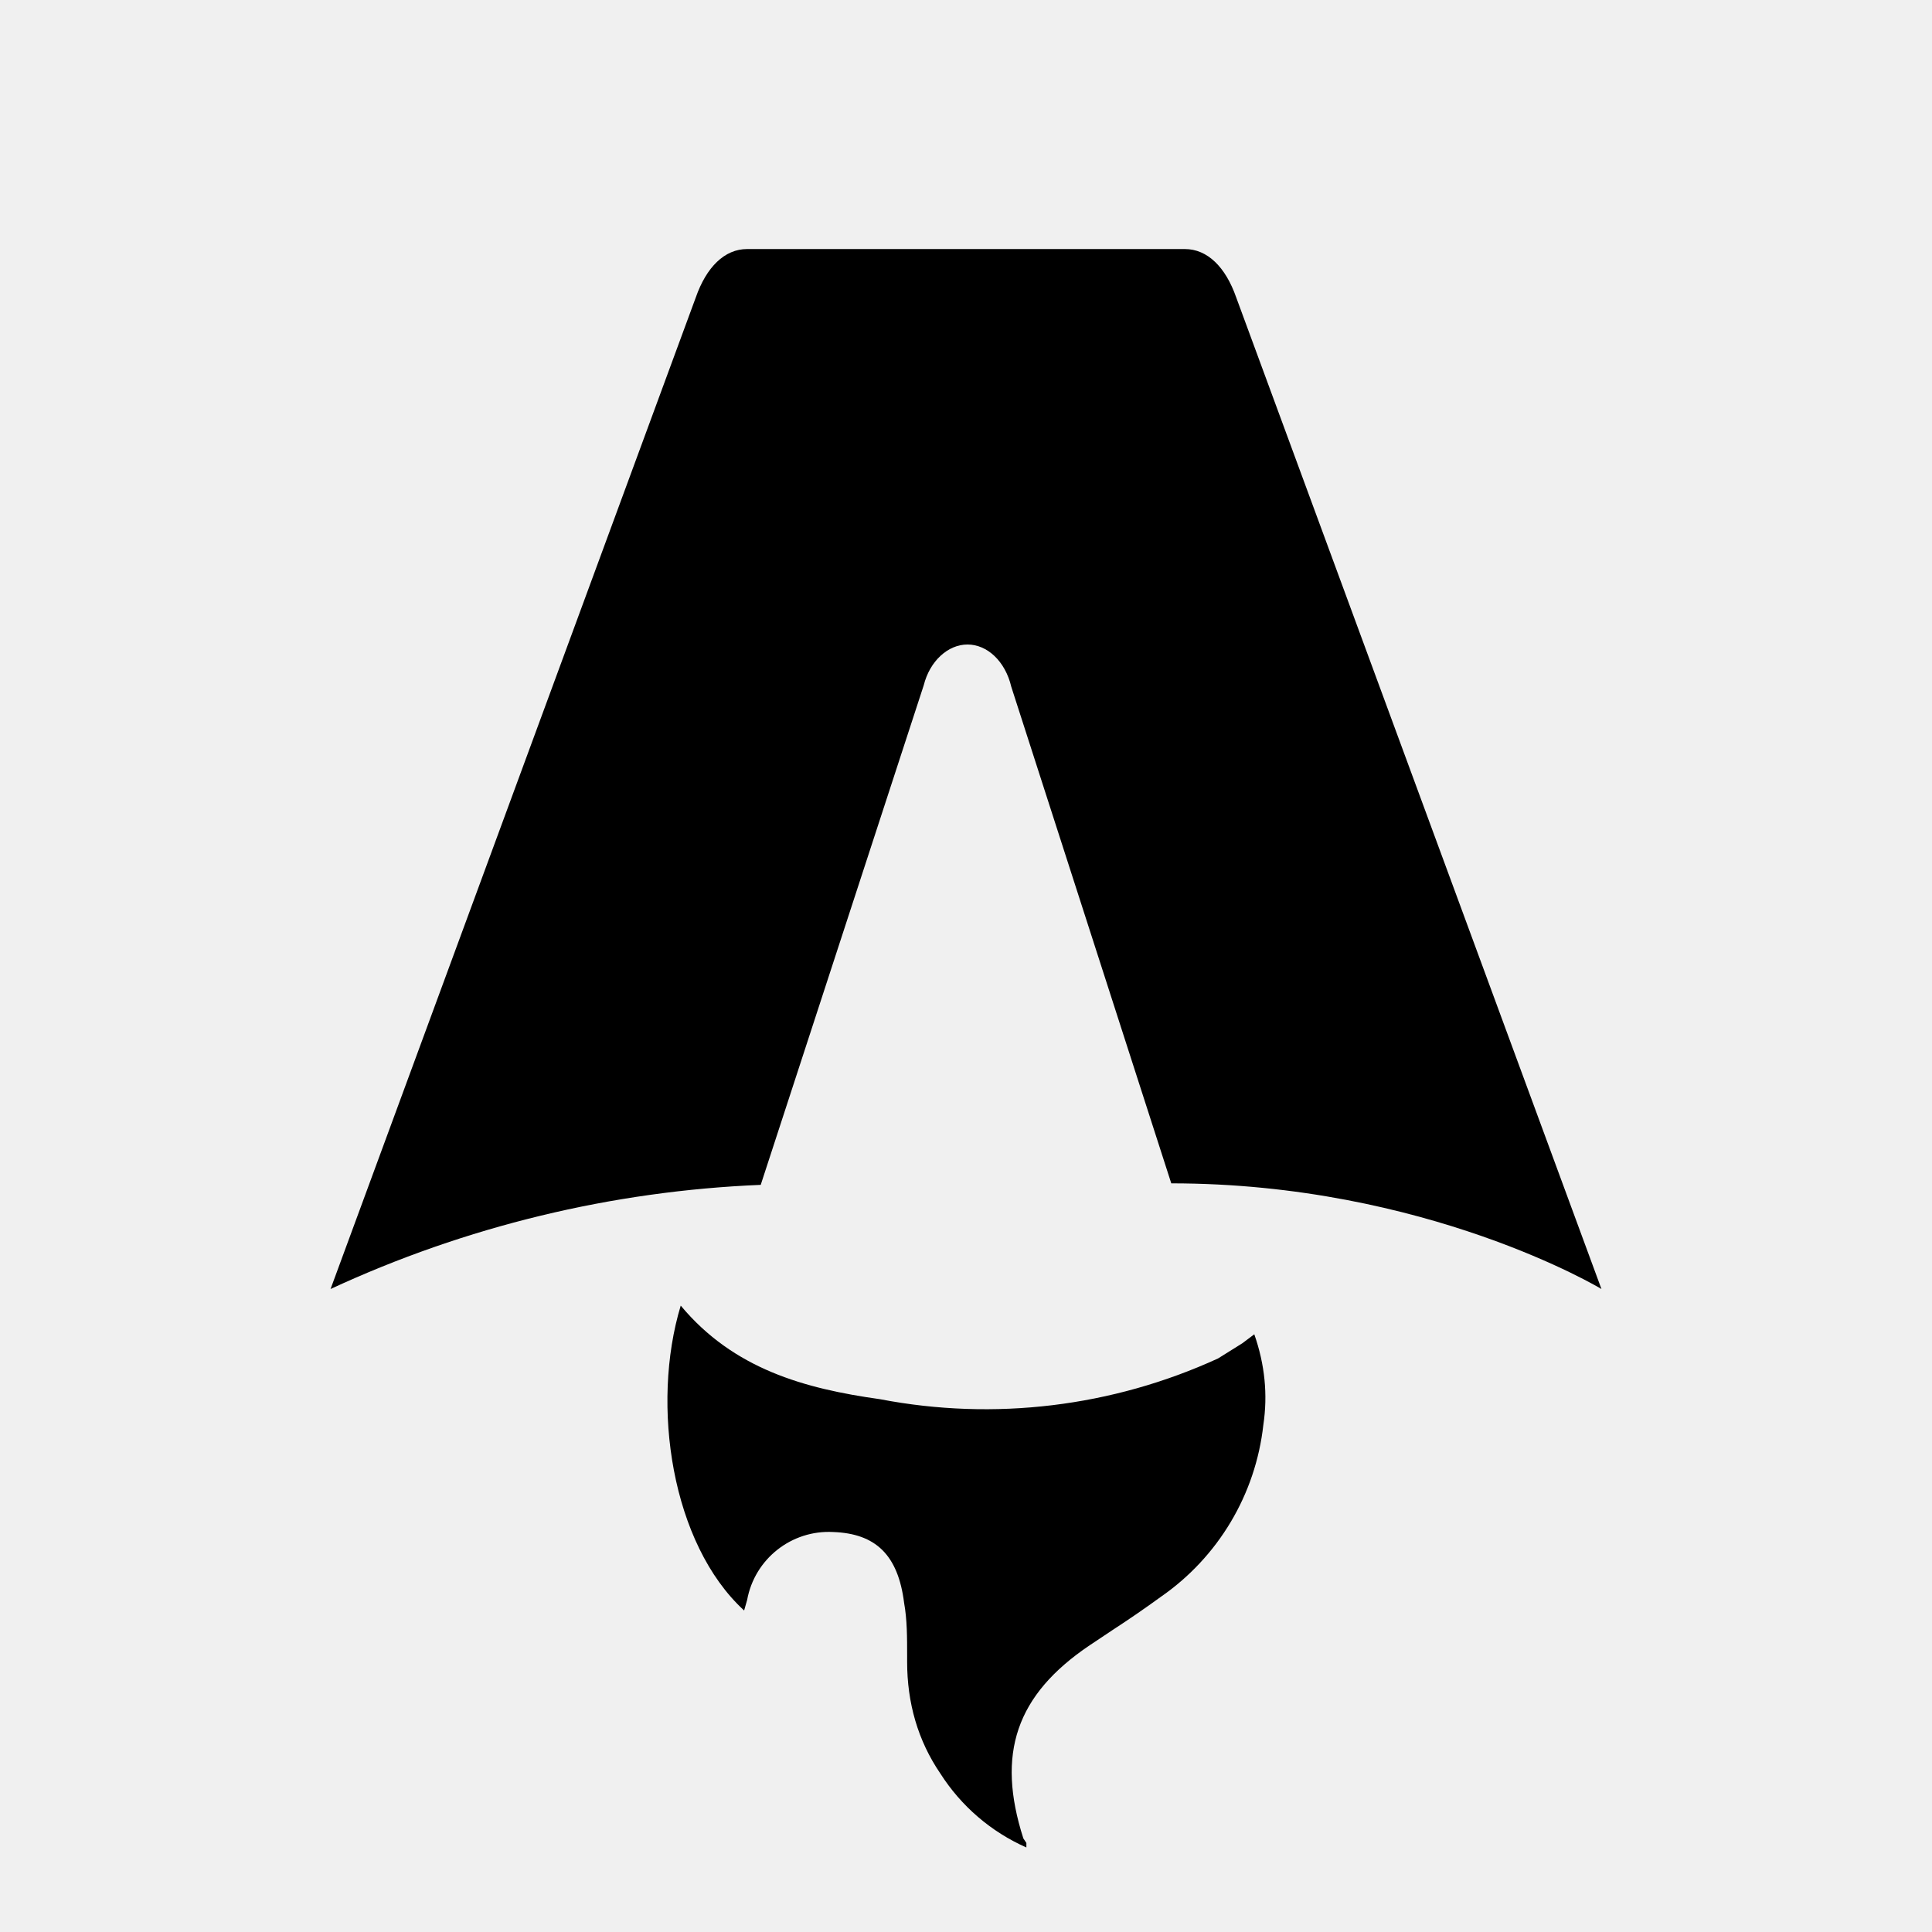
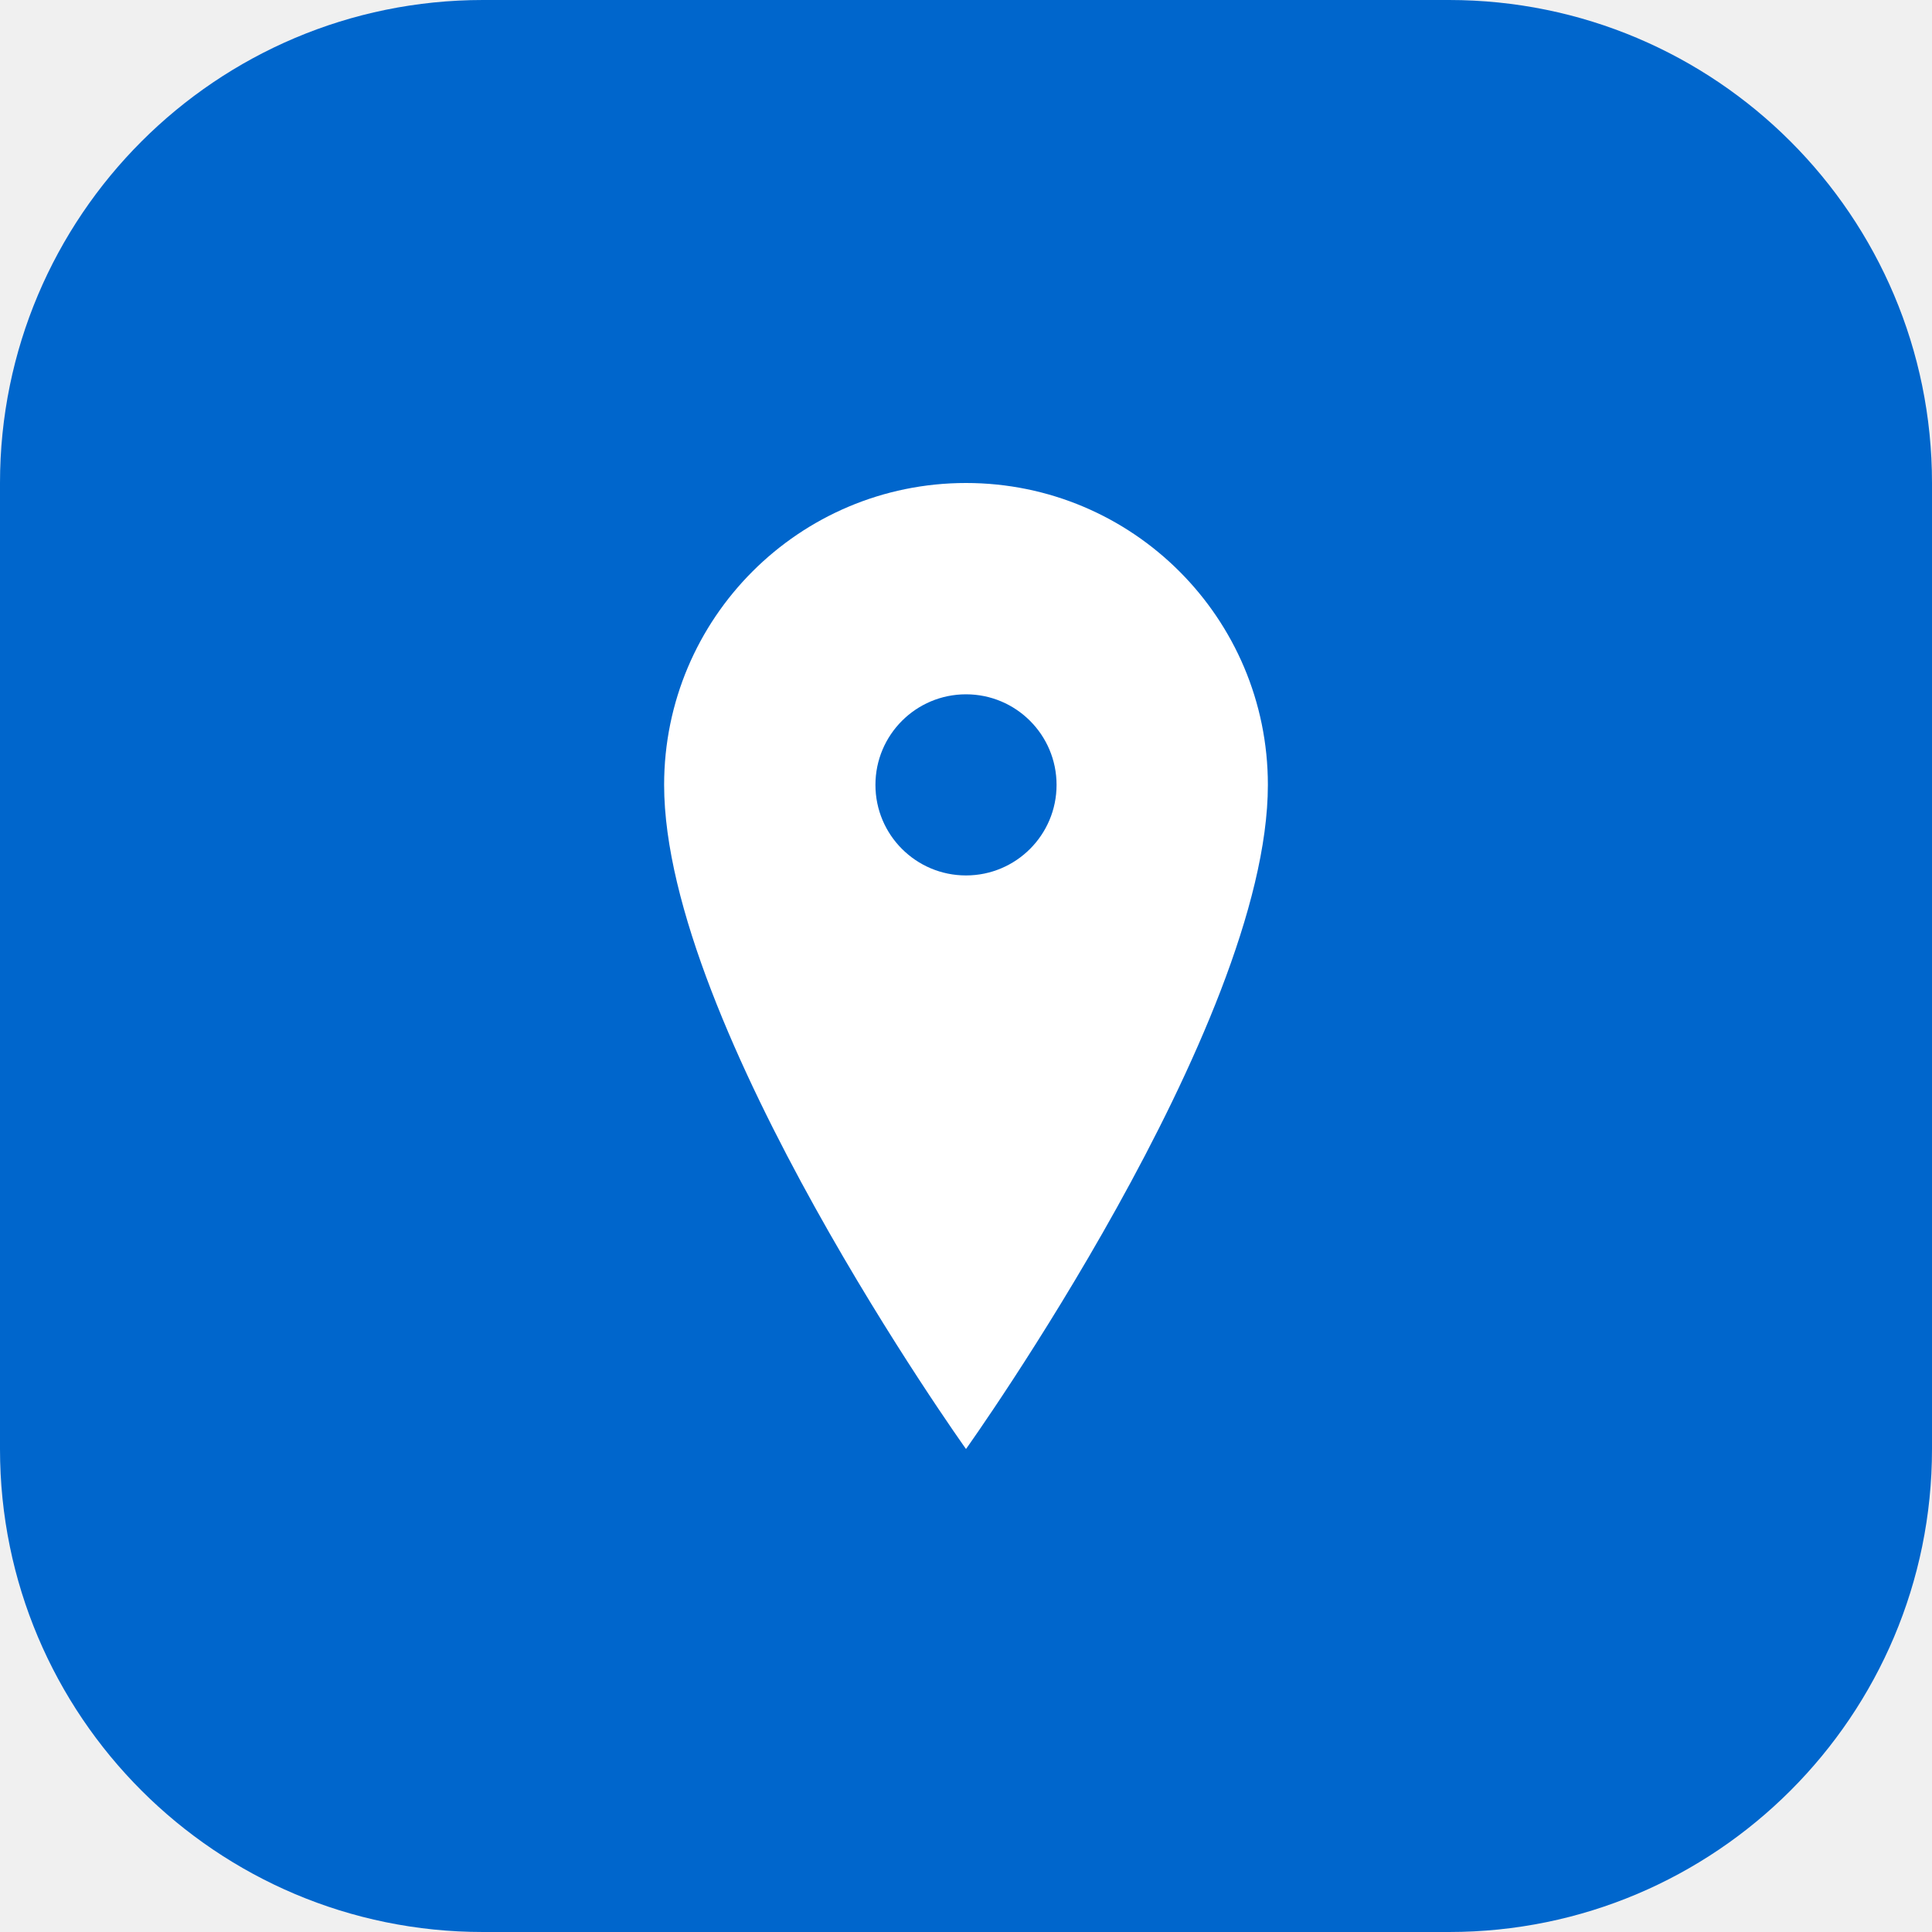
- <svg xmlns="http://www.w3.org/2000/svg" fill="none" viewBox="0 0 128 128">
-   <path d="M50.4 78.5a75.1 75.1 0 0 0-28.5 6.9l24.2-65.7c.7-2 1.9-3.2 3.4-3.2h29c1.5 0 2.7 1.2 3.4 3.2l24.2 65.7s-11.6-7-28.5-7L67 45.5c-.4-1.7-1.6-2.8-2.9-2.8-1.3 0-2.5 1.1-2.9 2.7L50.4 78.5Zm-1.1 28.2Zm-4.2-20.2c-2 6.6-.6 15.8 4.2 20.2a17.5 17.5 0 0 1 .2-.7 5.5 5.5 0 0 1 5.7-4.5c2.8.1 4.3 1.5 4.7 4.7.2 1.1.2 2.3.2 3.5v.4c0 2.7.7 5.2 2.2 7.4a13 13 0 0 0 5.7 4.9v-.3l-.2-.3c-1.8-5.6-.5-9.5 4.4-12.8l1.5-1a73 73 0 0 0 3.2-2.2 16 16 0 0 0 6.8-11.4c.3-2 .1-4-.6-6l-.8.6-1.6 1a37 37 0 0 1-22.4 2.7c-5-.7-9.7-2-13.2-6.2Z" />
-   <style>
-         path { fill: #000; }
-         @media (prefers-color-scheme: dark) {
-             path { fill: #FFF; }
-         }
-     </style>
+ <svg xmlns="http://www.w3.org/2000/svg" viewBox="0 0 32 32" fill="none">
+   <rect width="32" height="32" rx="8" fill="#0066cc" />
+   <path fill="#fff" d="M16 8a5 5 0 0 0-5 5c0 4 5 11 5 11s5-7 5-11a5 5 0 0 0-5-5Zm0 6.5a1.5 1.5 0 1 1 0-3 1.5 1.5 0 0 1 0 3Z" />
</svg>
